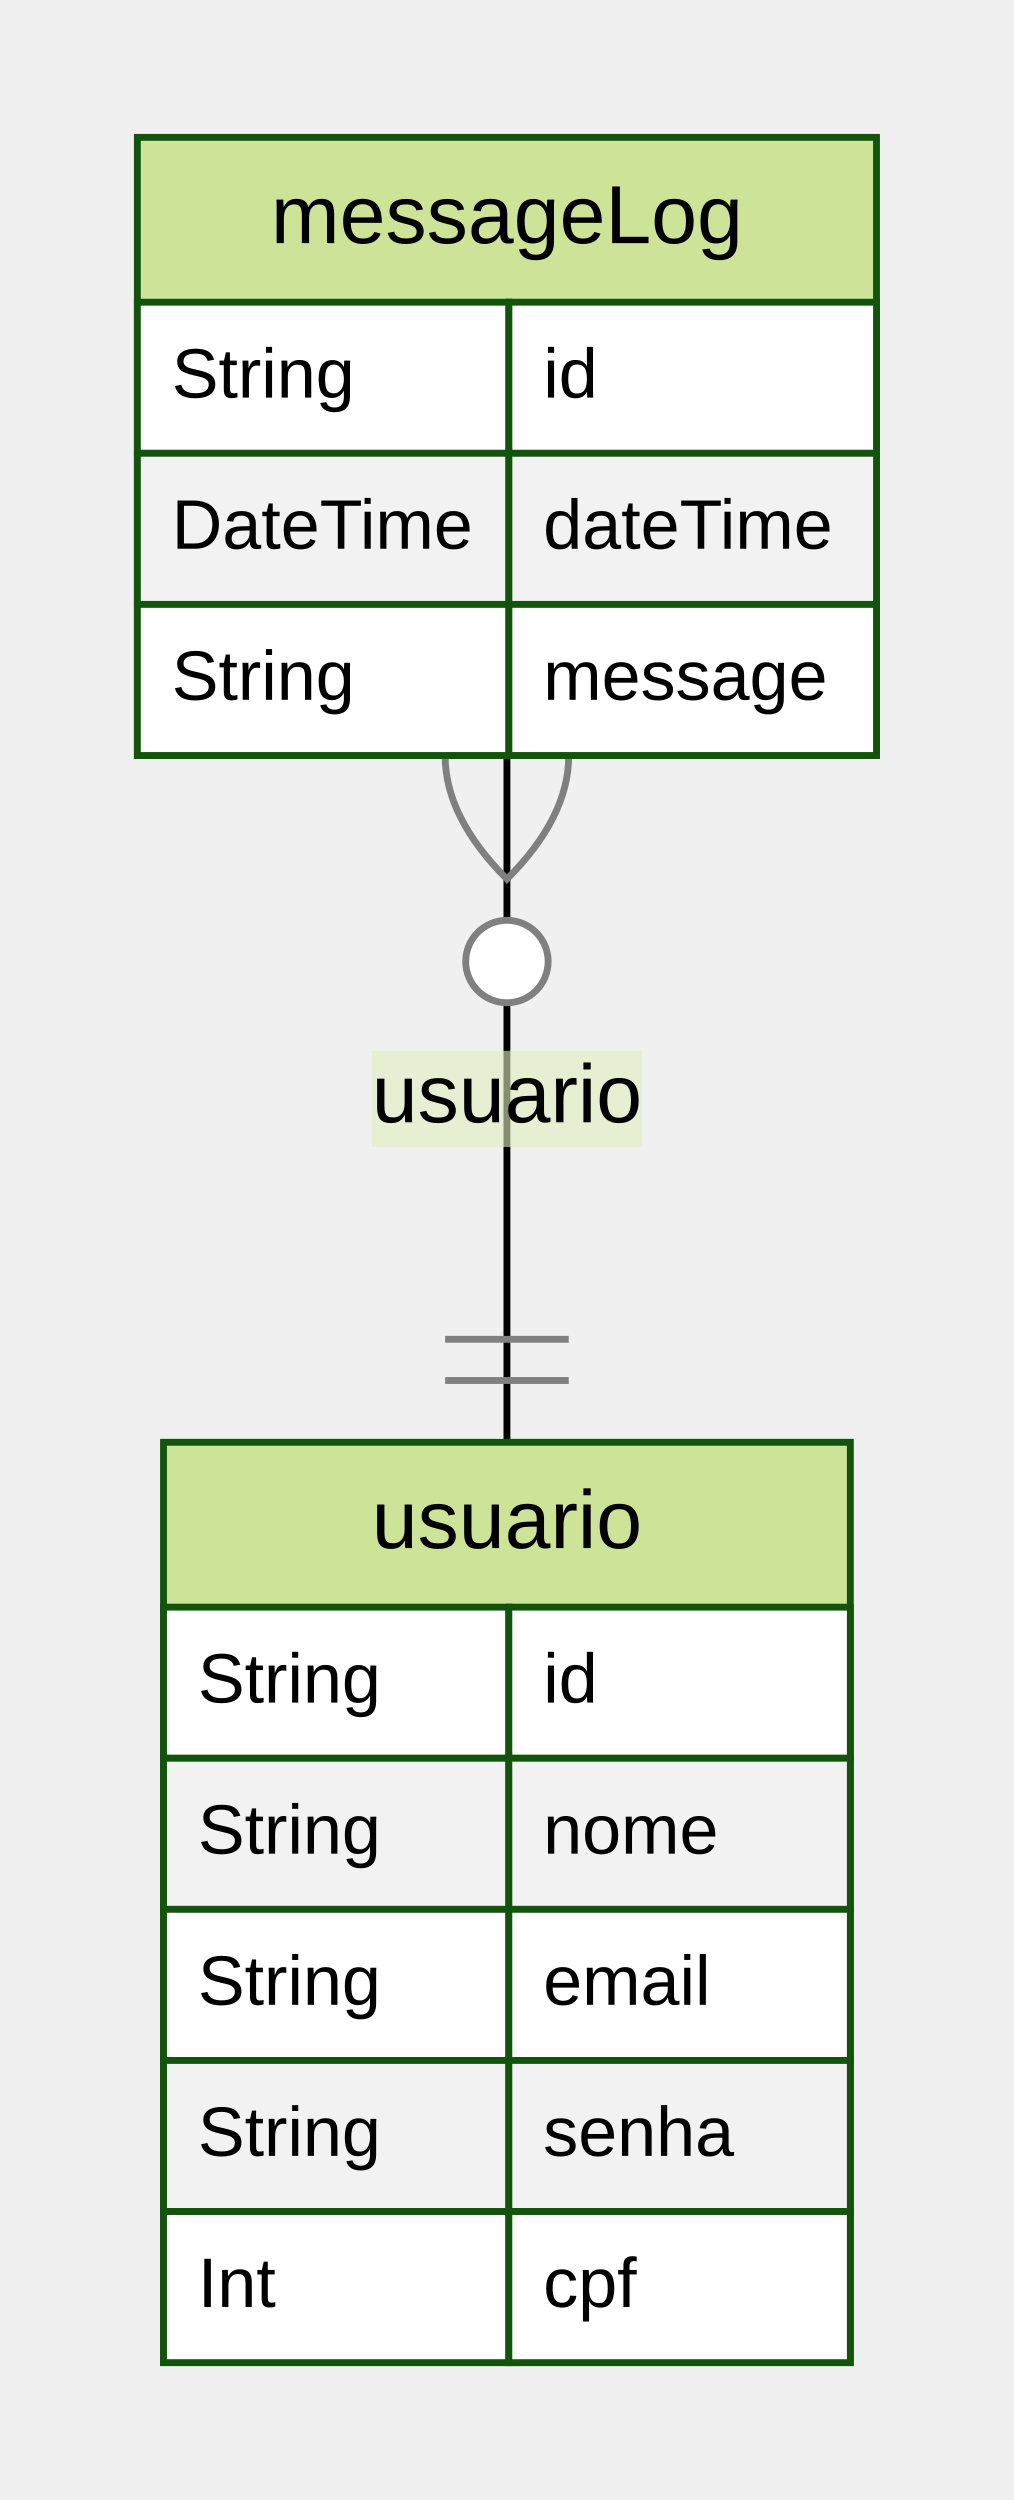
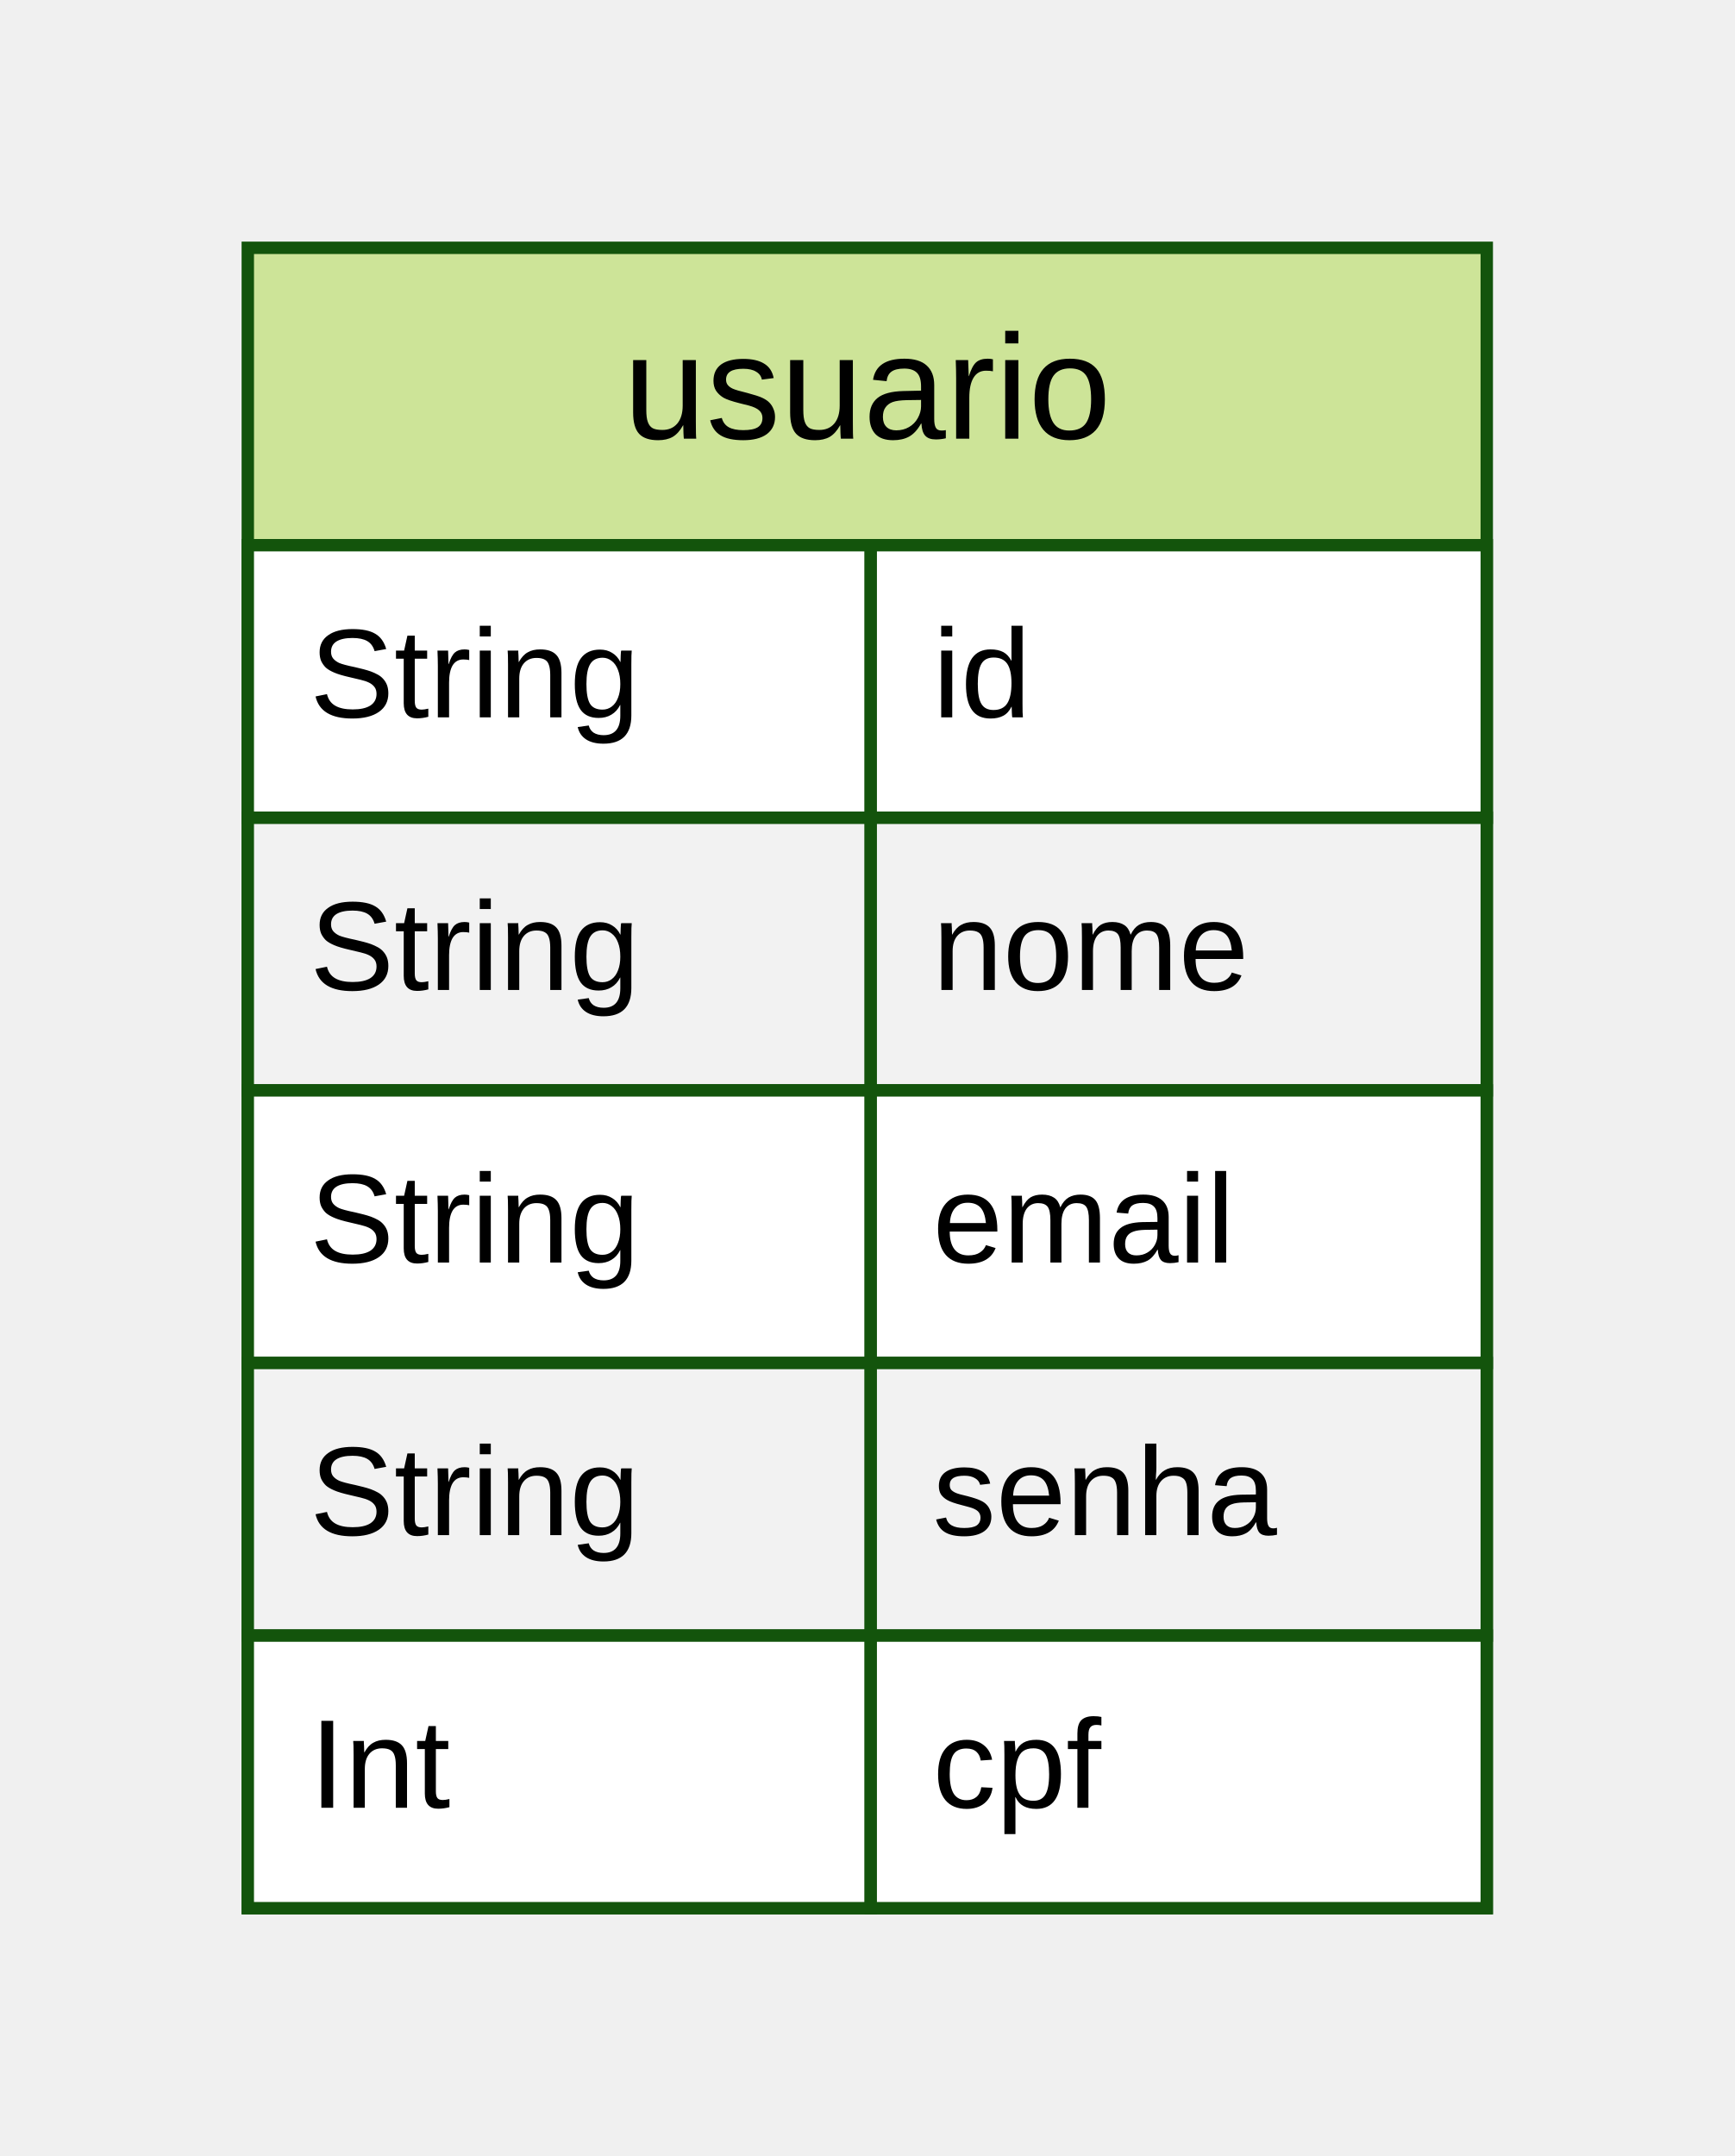
- <svg xmlns="http://www.w3.org/2000/svg" aria-labelledby="chart-title-mermaid-0 chart-desc-mermaid-0" role="img" viewBox="0 0 147.618 364" style="max-width: 147.618px; background-color: white;" width="100%" id="mermaid-0">
+ <svg xmlns="http://www.w3.org/2000/svg" aria-labelledby="chart-title-mermaid-0 chart-desc-mermaid-0" role="img" viewBox="0 0 140 174" style="max-width: 140px; background-color: white;" width="100%" id="mermaid-0">
  <style>#mermaid-0 {font-family:"trebuchet ms",verdana,arial,sans-serif;font-size:16px;fill:#000000;}#mermaid-0 .error-icon{fill:#552222;}#mermaid-0 .error-text{fill:#552222;stroke:#552222;}#mermaid-0 .edge-thickness-normal{stroke-width:2px;}#mermaid-0 .edge-thickness-thick{stroke-width:3.5px;}#mermaid-0 .edge-pattern-solid{stroke-dasharray:0;}#mermaid-0 .edge-pattern-dashed{stroke-dasharray:3;}#mermaid-0 .edge-pattern-dotted{stroke-dasharray:2;}#mermaid-0 .marker{fill:#000000;stroke:#000000;}#mermaid-0 .marker.cross{stroke:#000000;}#mermaid-0 svg{font-family:"trebuchet ms",verdana,arial,sans-serif;font-size:16px;}#mermaid-0 .entityBox{fill:#cde498;stroke:#13540c;}#mermaid-0 .attributeBoxOdd{fill:#ffffff;stroke:#13540c;}#mermaid-0 .attributeBoxEven{fill:#f2f2f2;stroke:#13540c;}#mermaid-0 .relationshipLabelBox{fill:hsl(78.158, 58.462%, 84.51%);opacity:0.7;background-color:hsl(78.158, 58.462%, 84.51%);}#mermaid-0 .relationshipLabelBox rect{opacity:0.5;}#mermaid-0 .relationshipLine{stroke:#000000;}#mermaid-0 :root{--mermaid-font-family:"trebuchet ms",verdana,arial,sans-serif;}</style>
  <g />
  <defs>
    <marker orient="auto" markerHeight="18" markerWidth="18" refY="9" refX="0" id="ONLY_ONE_START">
      <path d="M9,0 L9,18 M15,0 L15,18" fill="none" stroke="gray" />
    </marker>
  </defs>
  <defs>
    <marker orient="auto" markerHeight="18" markerWidth="18" refY="9" refX="18" id="ONLY_ONE_END">
      <path d="M3,0 L3,18 M9,0 L9,18" fill="none" stroke="gray" />
    </marker>
  </defs>
  <defs>
    <marker orient="auto" markerHeight="18" markerWidth="30" refY="9" refX="0" id="ZERO_OR_ONE_START">
      <circle r="6" cy="9" cx="21" fill="white" stroke="gray" />
      <path d="M9,0 L9,18" fill="none" stroke="gray" />
    </marker>
  </defs>
  <defs>
    <marker orient="auto" markerHeight="18" markerWidth="30" refY="9" refX="30" id="ZERO_OR_ONE_END">
      <circle r="6" cy="9" cx="9" fill="white" stroke="gray" />
      <path d="M21,0 L21,18" fill="none" stroke="gray" />
    </marker>
  </defs>
  <defs>
    <marker orient="auto" markerHeight="36" markerWidth="45" refY="18" refX="18" id="ONE_OR_MORE_START">
      <path d="M0,18 Q 18,0 36,18 Q 18,36 0,18 M42,9 L42,27" fill="none" stroke="gray" />
    </marker>
  </defs>
  <defs>
    <marker orient="auto" markerHeight="36" markerWidth="45" refY="18" refX="27" id="ONE_OR_MORE_END">
      <path d="M3,9 L3,27 M9,18 Q27,0 45,18 Q27,36 9,18" fill="none" stroke="gray" />
    </marker>
  </defs>
  <defs>
    <marker orient="auto" markerHeight="36" markerWidth="57" refY="18" refX="18" id="ZERO_OR_MORE_START">
      <circle r="6" cy="18" cx="48" fill="white" stroke="gray" />
      <path d="M0,18 Q18,0 36,18 Q18,36 0,18" fill="none" stroke="gray" />
    </marker>
  </defs>
  <defs>
    <marker orient="auto" markerHeight="36" markerWidth="57" refY="18" refX="39" id="ZERO_OR_MORE_END">
      <circle r="6" cy="18" cx="9" fill="white" stroke="gray" />
      <path d="M21,18 Q39,0 57,18 Q39,36 21,18" fill="none" stroke="gray" />
    </marker>
  </defs>
-   <path marker-start="url(#ZERO_OR_MORE_START)" marker-end="url(#ONLY_ONE_END)" fill="none" stroke="gray" d="M73.809,110L73.809,118.333C73.809,126.667,73.809,143.333,73.809,160C73.809,176.667,73.809,193.333,73.809,201.667L73.809,210" class="er relationshipLine" />
-   <g transform="translate(23.80917,210 )" id="usuario">
+   <g transform="translate(20,20 )" id="usuario">
    <rect height="134" width="100" y="0" x="0" stroke="gray" fill-opacity="100%" fill="honeydew" class="er entityBox" />
    <text transform="translate(50,12)" style="font-family: &quot;trebuchet ms&quot;, verdana, arial, sans-serif;; font-size: 12px" text-anchor="middle" dominant-baseline="middle" y="0" x="0" id="entity-usuario" class="er entityLabel">usuario</text>
    <rect height="22" width="50.279" y="24" x="0" stroke="gray" fill-opacity="100%" fill="honeydew" class="er attributeBoxOdd" />
    <text transform="translate(5,35)" style="font-family: &quot;trebuchet ms&quot;, verdana, arial, sans-serif;; font-size: 10.2px" text-anchor="left" dominant-baseline="middle" y="0" x="0" id="entity-usuario-attr-1-type" class="er entityLabel">String</text>
    <rect height="22" width="49.721" y="24" x="50.279" stroke="gray" fill-opacity="100%" fill="honeydew" class="er attributeBoxOdd" />
    <text transform="translate(55.27891,35)" style="font-family: &quot;trebuchet ms&quot;, verdana, arial, sans-serif;; font-size: 10.2px" text-anchor="left" dominant-baseline="middle" y="0" x="0" id="entity-usuario-attr-1-name" class="er entityLabel">id</text>
    <rect height="22" width="50.279" y="46" x="0" stroke="gray" fill-opacity="100%" fill="honeydew" class="er attributeBoxEven" />
    <text transform="translate(5,57)" style="font-family: &quot;trebuchet ms&quot;, verdana, arial, sans-serif;; font-size: 10.2px" text-anchor="left" dominant-baseline="middle" y="0" x="0" id="entity-usuario-attr-2-type" class="er entityLabel">String</text>
    <rect height="22" width="49.721" y="46" x="50.279" stroke="gray" fill-opacity="100%" fill="honeydew" class="er attributeBoxEven" />
    <text transform="translate(55.27891,57)" style="font-family: &quot;trebuchet ms&quot;, verdana, arial, sans-serif;; font-size: 10.2px" text-anchor="left" dominant-baseline="middle" y="0" x="0" id="entity-usuario-attr-2-name" class="er entityLabel">nome</text>
    <rect height="22" width="50.279" y="68" x="0" stroke="gray" fill-opacity="100%" fill="honeydew" class="er attributeBoxOdd" />
    <text transform="translate(5,79)" style="font-family: &quot;trebuchet ms&quot;, verdana, arial, sans-serif;; font-size: 10.2px" text-anchor="left" dominant-baseline="middle" y="0" x="0" id="entity-usuario-attr-3-type" class="er entityLabel">String</text>
    <rect height="22" width="49.721" y="68" x="50.279" stroke="gray" fill-opacity="100%" fill="honeydew" class="er attributeBoxOdd" />
    <text transform="translate(55.27891,79)" style="font-family: &quot;trebuchet ms&quot;, verdana, arial, sans-serif;; font-size: 10.2px" text-anchor="left" dominant-baseline="middle" y="0" x="0" id="entity-usuario-attr-3-name" class="er entityLabel">email</text>
    <rect height="22" width="50.279" y="90" x="0" stroke="gray" fill-opacity="100%" fill="honeydew" class="er attributeBoxEven" />
    <text transform="translate(5,101)" style="font-family: &quot;trebuchet ms&quot;, verdana, arial, sans-serif;; font-size: 10.2px" text-anchor="left" dominant-baseline="middle" y="0" x="0" id="entity-usuario-attr-4-type" class="er entityLabel">String</text>
    <rect height="22" width="49.721" y="90" x="50.279" stroke="gray" fill-opacity="100%" fill="honeydew" class="er attributeBoxEven" />
    <text transform="translate(55.27891,101)" style="font-family: &quot;trebuchet ms&quot;, verdana, arial, sans-serif;; font-size: 10.2px" text-anchor="left" dominant-baseline="middle" y="0" x="0" id="entity-usuario-attr-4-name" class="er entityLabel">senha</text>
    <rect height="22" width="50.279" y="112" x="0" stroke="gray" fill-opacity="100%" fill="honeydew" class="er attributeBoxOdd" />
    <text transform="translate(5,123)" style="font-family: &quot;trebuchet ms&quot;, verdana, arial, sans-serif;; font-size: 10.2px" text-anchor="left" dominant-baseline="middle" y="0" x="0" id="entity-usuario-attr-5-type" class="er entityLabel">Int</text>
    <rect height="22" width="49.721" y="112" x="50.279" stroke="gray" fill-opacity="100%" fill="honeydew" class="er attributeBoxOdd" />
    <text transform="translate(55.27891,123)" style="font-family: &quot;trebuchet ms&quot;, verdana, arial, sans-serif;; font-size: 10.2px" text-anchor="left" dominant-baseline="middle" y="0" x="0" id="entity-usuario-attr-5-name" class="er entityLabel">cpf</text>
  </g>
-   <g transform="translate(20,20 )" id="messageLog">
-     <rect height="90" width="107.618" y="0" x="0" stroke="gray" fill-opacity="100%" fill="honeydew" class="er entityBox" />
-     <text transform="translate(53.80917,12)" style="font-family: &quot;trebuchet ms&quot;, verdana, arial, sans-serif;; font-size: 12px" text-anchor="middle" dominant-baseline="middle" y="0" x="0" id="entity-messageLog" class="er entityLabel">messageLog</text>
-     <rect height="22" width="54.096" y="24" x="0" stroke="gray" fill-opacity="100%" fill="honeydew" class="er attributeBoxOdd" />
-     <text transform="translate(5,35)" style="font-family: &quot;trebuchet ms&quot;, verdana, arial, sans-serif;; font-size: 10.2px" text-anchor="left" dominant-baseline="middle" y="0" x="0" id="entity-messageLog-attr-1-type" class="er entityLabel">String</text>
-     <rect height="22" width="53.523" y="24" x="54.096" stroke="gray" fill-opacity="100%" fill="honeydew" class="er attributeBoxOdd" />
-     <text transform="translate(59.09555,35)" style="font-family: &quot;trebuchet ms&quot;, verdana, arial, sans-serif;; font-size: 10.2px" text-anchor="left" dominant-baseline="middle" y="0" x="0" id="entity-messageLog-attr-1-name" class="er entityLabel">id</text>
-     <rect height="22" width="54.096" y="46" x="0" stroke="gray" fill-opacity="100%" fill="honeydew" class="er attributeBoxEven" />
-     <text transform="translate(5,57)" style="font-family: &quot;trebuchet ms&quot;, verdana, arial, sans-serif;; font-size: 10.2px" text-anchor="left" dominant-baseline="middle" y="0" x="0" id="entity-messageLog-attr-2-type" class="er entityLabel">DateTime</text>
-     <rect height="22" width="53.523" y="46" x="54.096" stroke="gray" fill-opacity="100%" fill="honeydew" class="er attributeBoxEven" />
-     <text transform="translate(59.09555,57)" style="font-family: &quot;trebuchet ms&quot;, verdana, arial, sans-serif;; font-size: 10.2px" text-anchor="left" dominant-baseline="middle" y="0" x="0" id="entity-messageLog-attr-2-name" class="er entityLabel">dateTime</text>
-     <rect height="22" width="54.096" y="68" x="0" stroke="gray" fill-opacity="100%" fill="honeydew" class="er attributeBoxOdd" />
-     <text transform="translate(5,79)" style="font-family: &quot;trebuchet ms&quot;, verdana, arial, sans-serif;; font-size: 10.2px" text-anchor="left" dominant-baseline="middle" y="0" x="0" id="entity-messageLog-attr-3-type" class="er entityLabel">String</text>
-     <rect height="22" width="53.523" y="68" x="54.096" stroke="gray" fill-opacity="100%" fill="honeydew" class="er attributeBoxOdd" />
-     <text transform="translate(59.09555,79)" style="font-family: &quot;trebuchet ms&quot;, verdana, arial, sans-serif;; font-size: 10.2px" text-anchor="left" dominant-baseline="middle" y="0" x="0" id="entity-messageLog-attr-3-name" class="er entityLabel">message</text>
-   </g>
-   <rect fill-opacity="85%" fill="white" height="14" width="39.361" y="153" x="54.129" class="er relationshipLabelBox" />
-   <text style="font-family: &quot;trebuchet ms&quot;, verdana, arial, sans-serif;; font-size: 12px" dominant-baseline="middle" text-anchor="middle" y="160" x="73.809" id="rel1" class="er relationshipLabel">usuario</text>
</svg>
